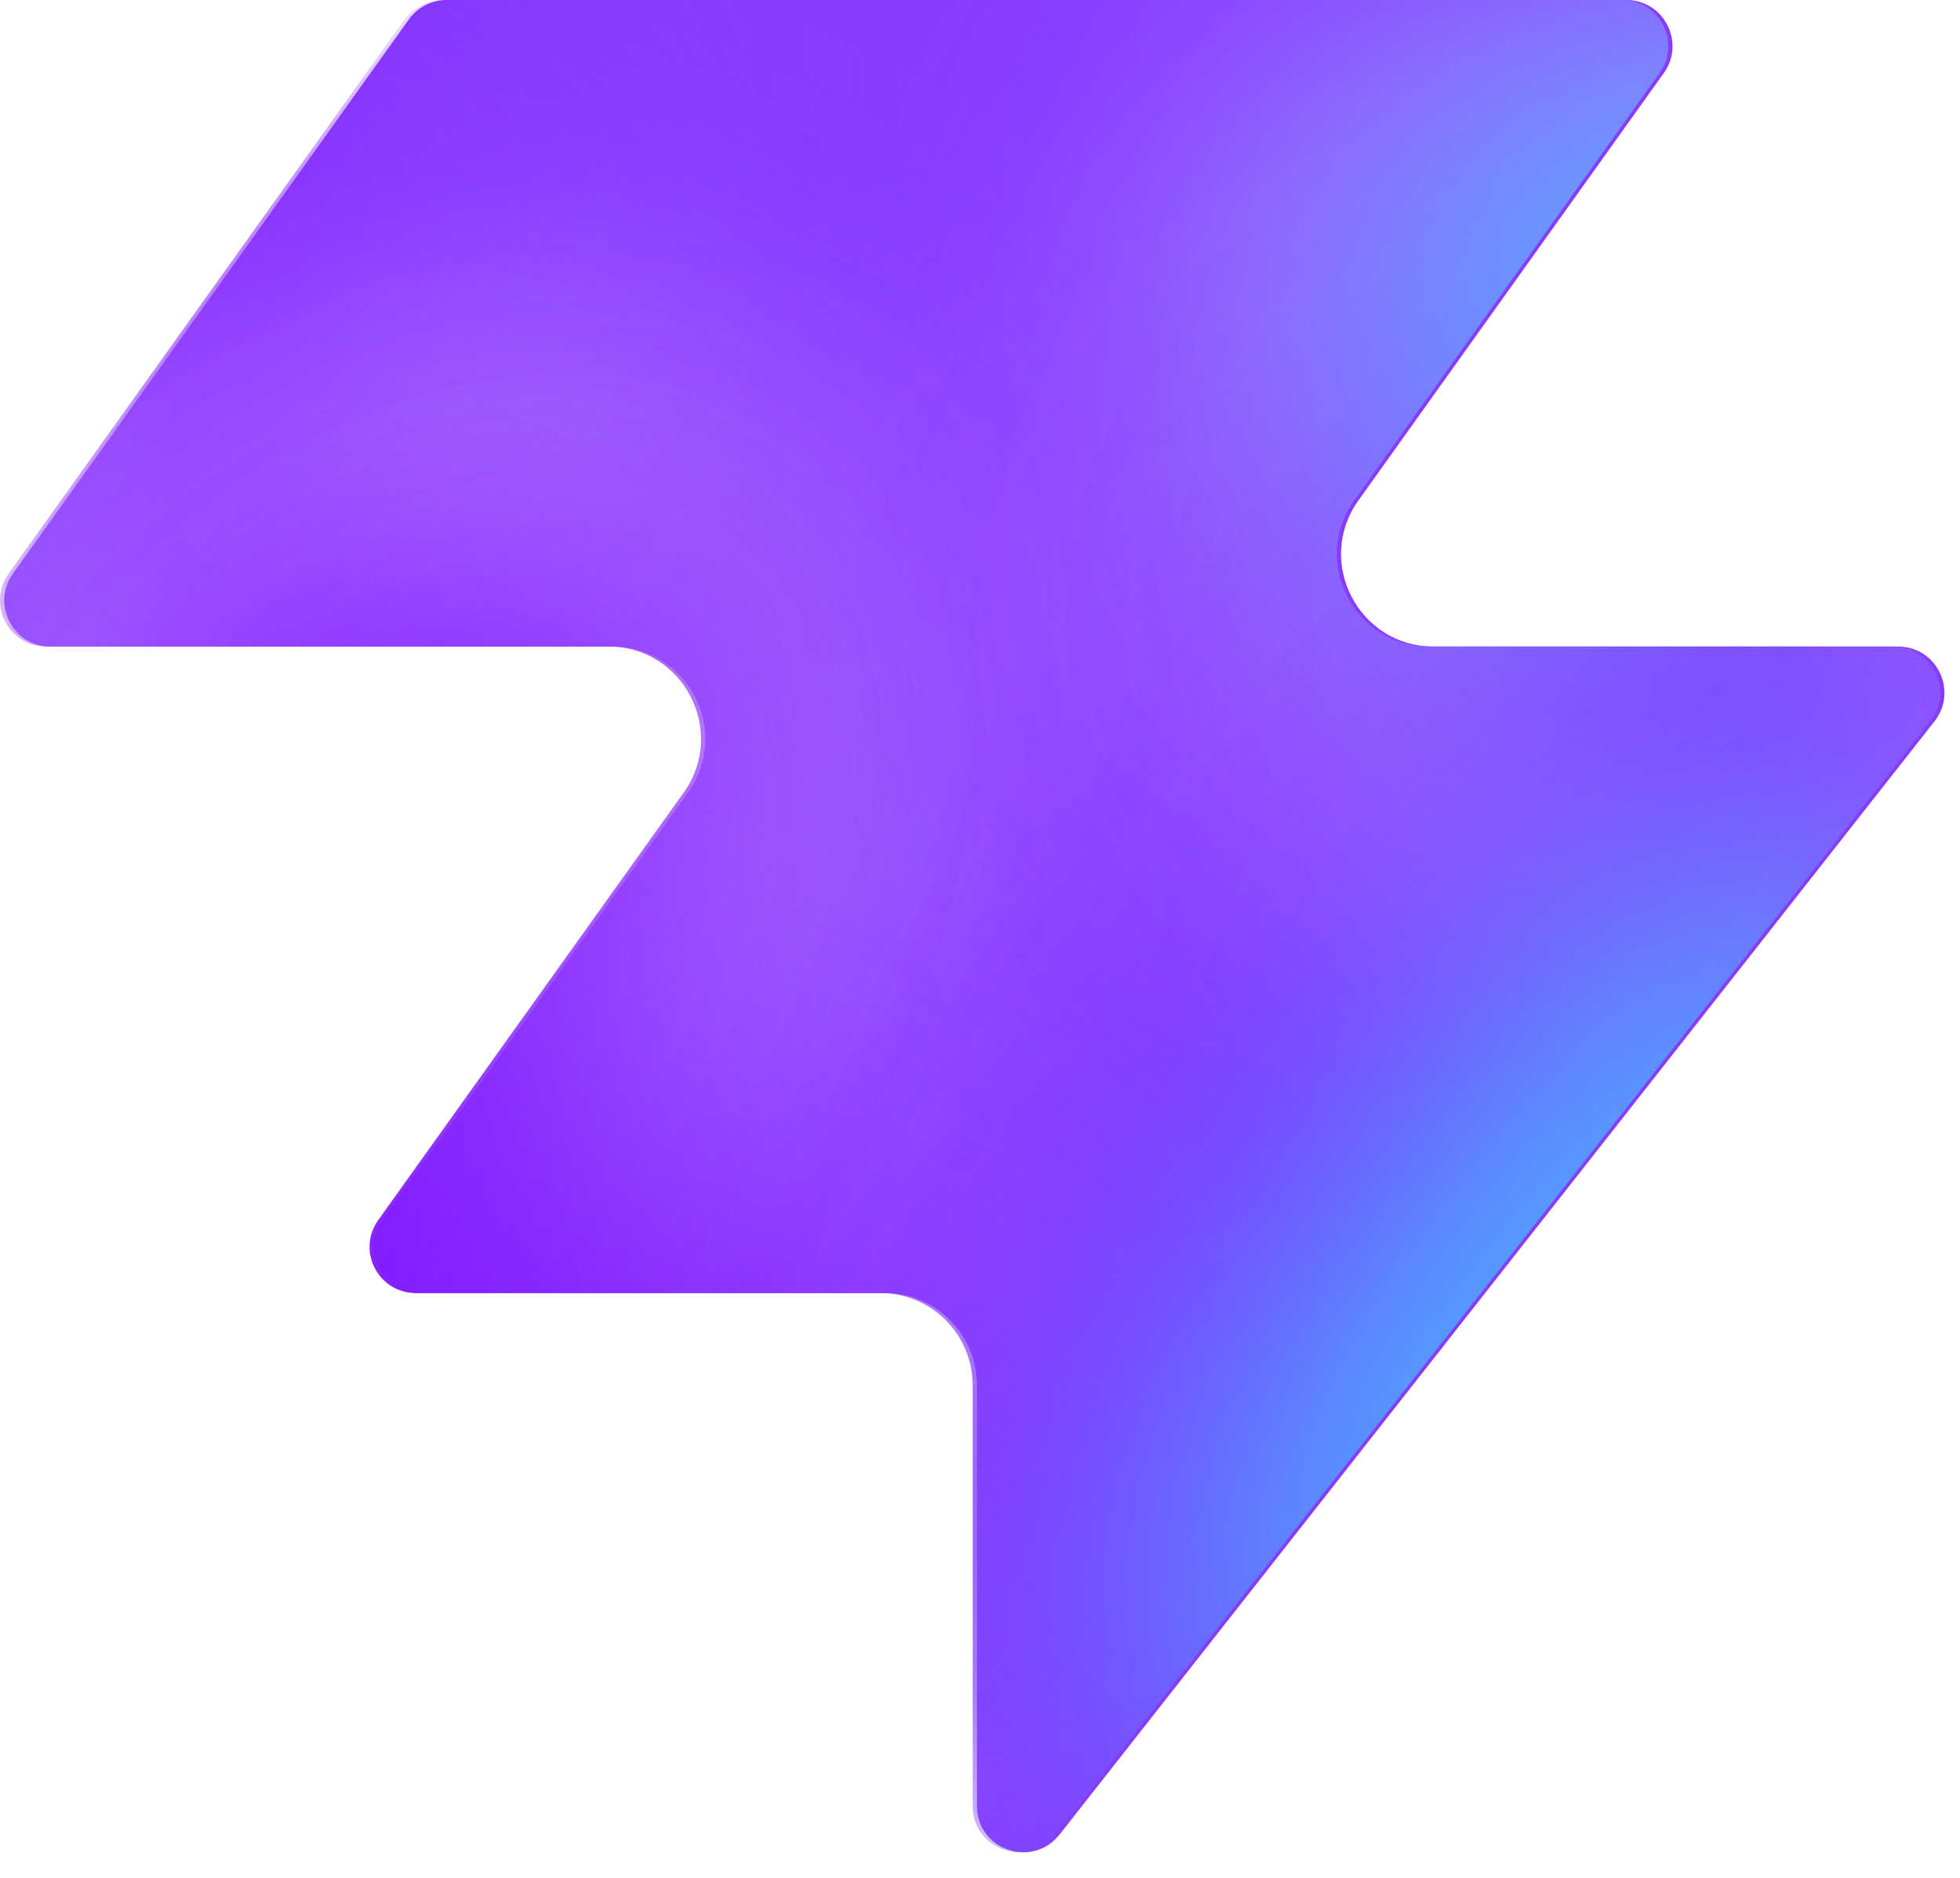
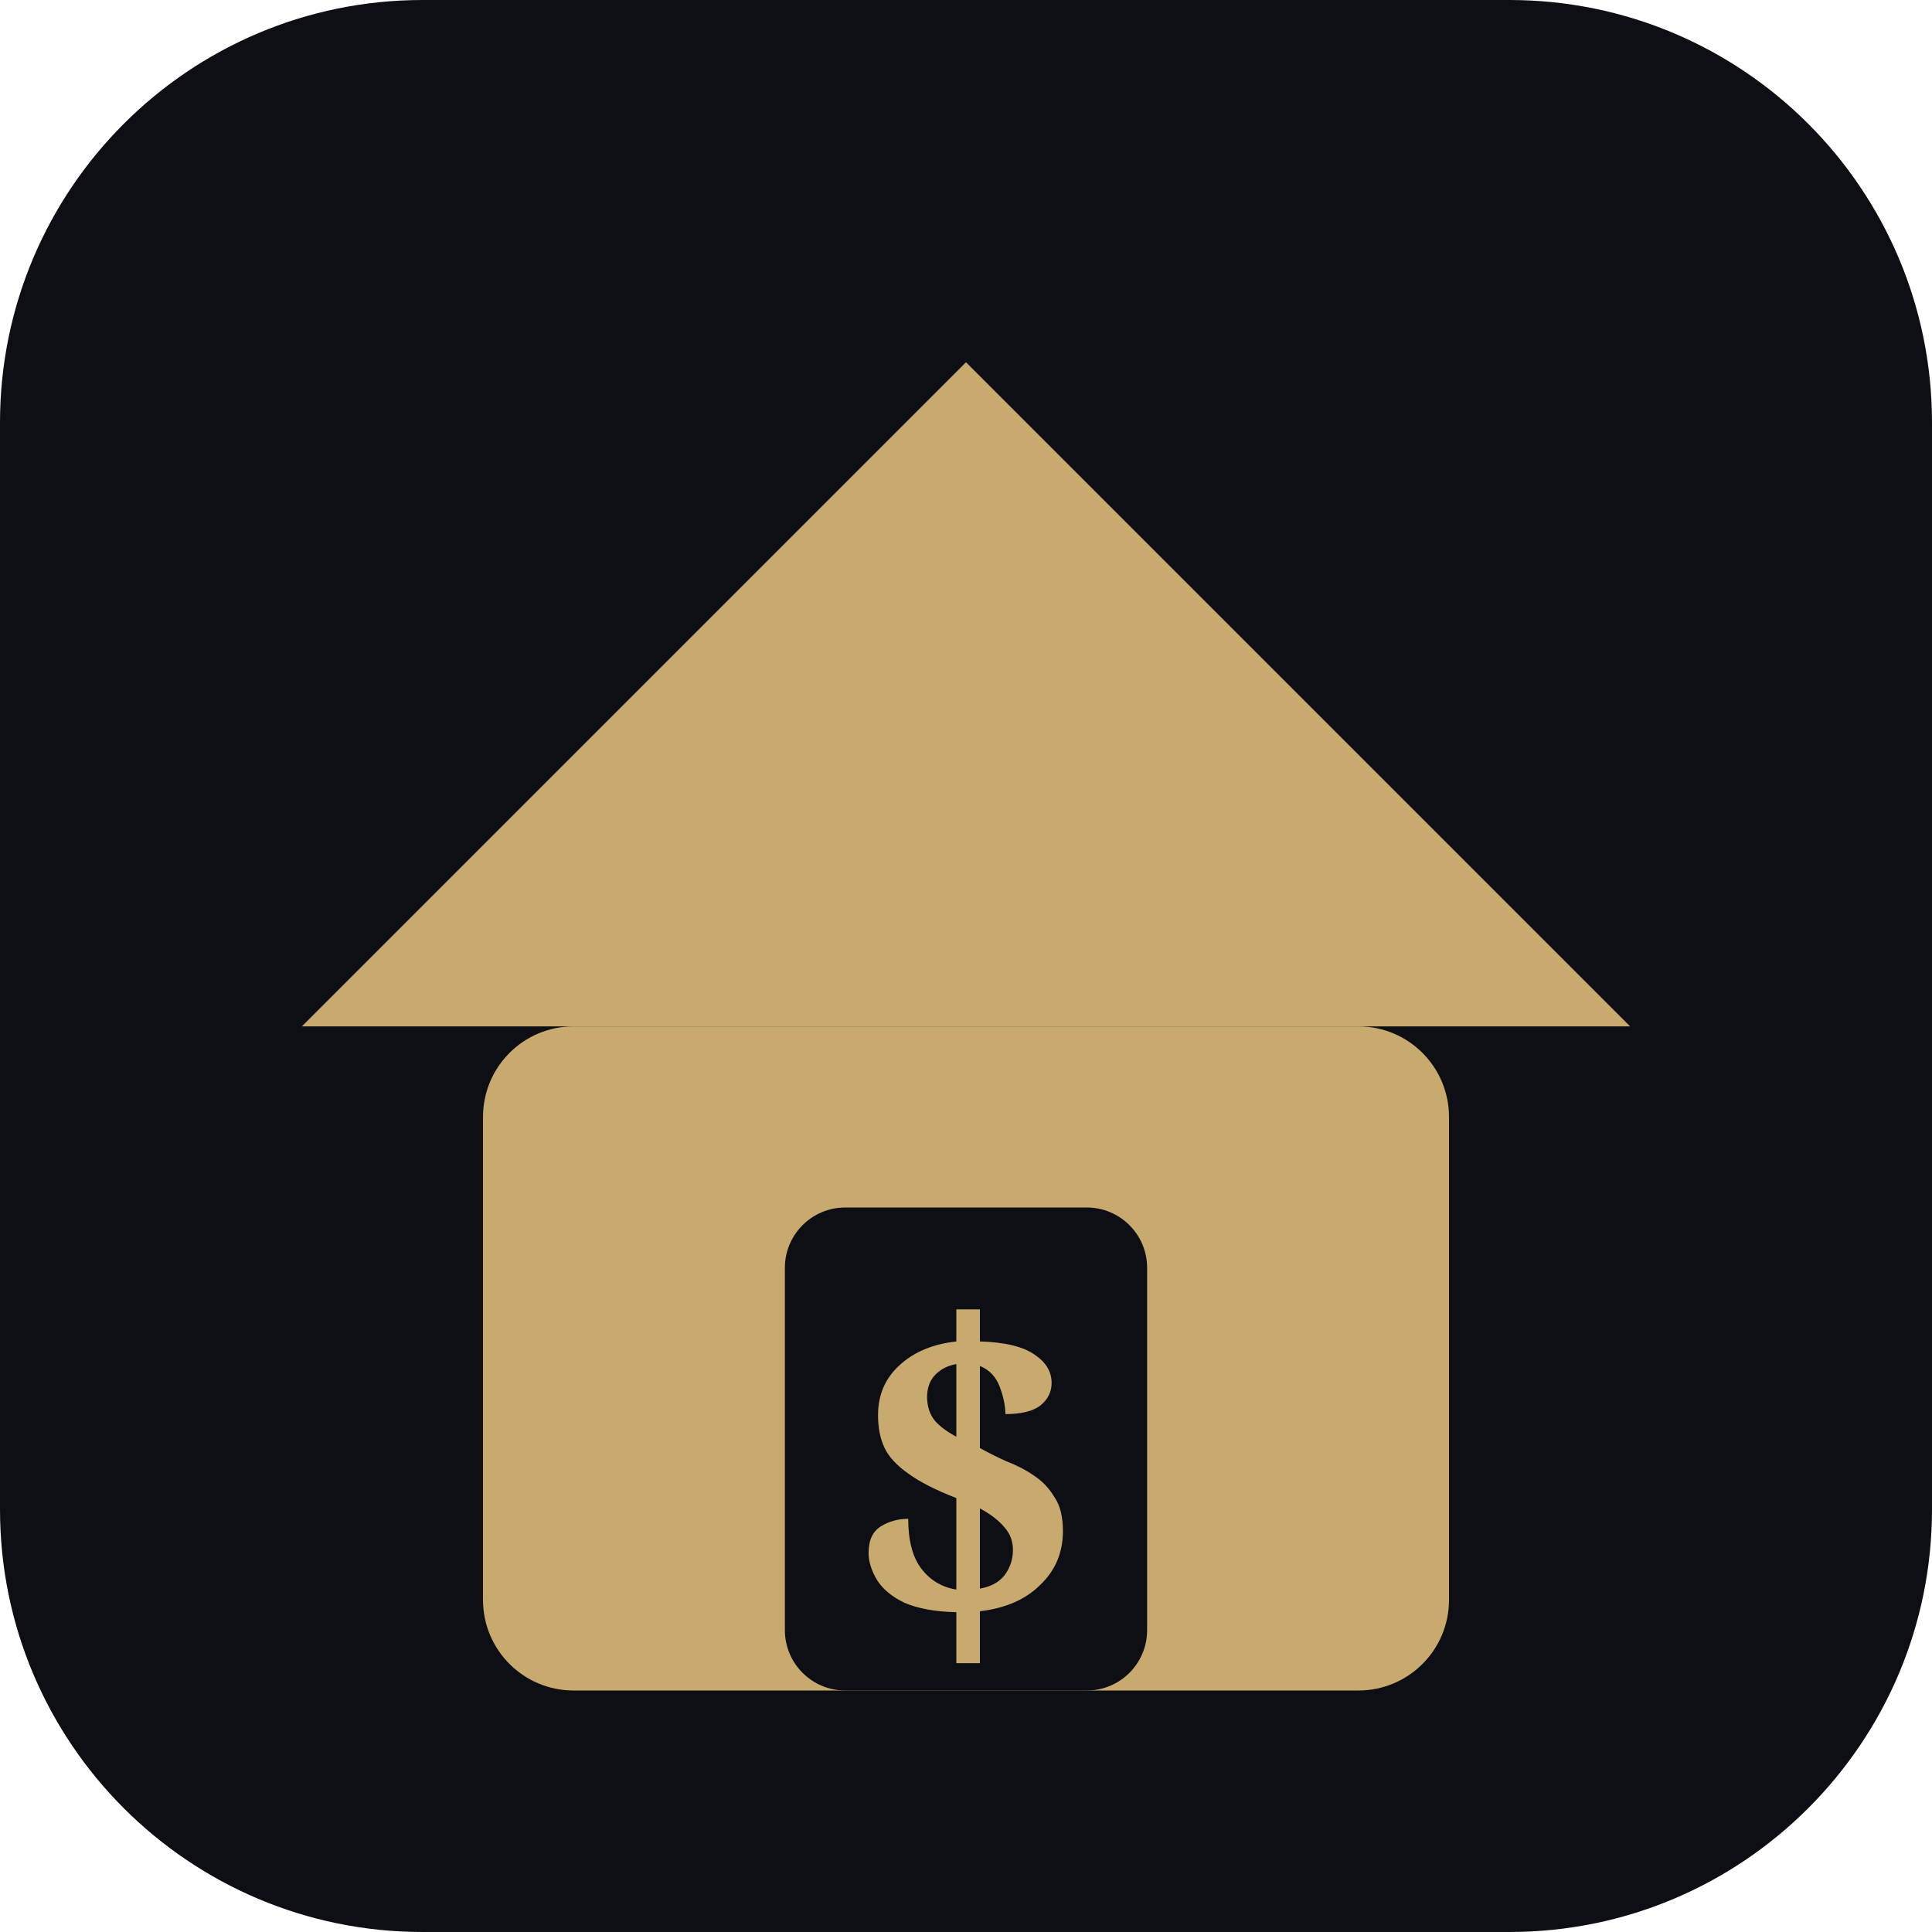
- <svg xmlns="http://www.w3.org/2000/svg" width="48" height="46" fill="none" viewBox="0 0 48 46">
-   <path fill="#863bff" d="M25.946 44.938c-.664.845-2.021.375-2.021-.698V33.937a2.26 2.26 0 0 0-2.262-2.262H10.287c-.92 0-1.456-1.04-.92-1.788l7.48-10.471c1.07-1.497 0-3.578-1.842-3.578H1.237c-.92 0-1.456-1.04-.92-1.788L10.013.474c.214-.297.556-.474.92-.474h28.894c.92 0 1.456 1.04.92 1.788l-7.48 10.471c-1.07 1.498 0 3.579 1.842 3.579h11.377c.943 0 1.473 1.088.89 1.83L25.947 44.94z" style="fill:#863bff;fill:color(display-p3 .525 .23 1);fill-opacity:1" />
-   <mask id="a" width="48" height="46" x="0" y="0" maskUnits="userSpaceOnUse" style="mask-type:alpha">
-     <path fill="#000" d="M25.842 44.938c-.664.844-2.021.375-2.021-.698V33.937a2.26 2.26 0 0 0-2.262-2.262H10.183c-.92 0-1.456-1.04-.92-1.788l7.48-10.471c1.07-1.498 0-3.579-1.842-3.579H1.133c-.92 0-1.456-1.04-.92-1.787L9.91.473c.214-.297.556-.474.92-.474h28.894c.92 0 1.456 1.04.92 1.788l-7.48 10.471c-1.07 1.498 0 3.578 1.842 3.578h11.377c.943 0 1.473 1.088.89 1.832L25.843 44.94z" style="fill:#000;fill-opacity:1" />
-   </mask>
-   <g mask="url(#a)">
-     <g filter="url(#b)">
-       <ellipse cx="5.508" cy="14.704" fill="#ede6ff" rx="5.508" ry="14.704" style="fill:#ede6ff;fill:color(display-p3 .927 .903 1);fill-opacity:1" transform="matrix(.00324 1 1 -.00324 -4.47 31.516)" />
-     </g>
-     <g filter="url(#c)">
-       <ellipse cx="10.399" cy="29.851" fill="#ede6ff" rx="10.399" ry="29.851" style="fill:#ede6ff;fill:color(display-p3 .927 .903 1);fill-opacity:1" transform="matrix(.00324 1 1 -.00324 -39.328 7.883)" />
-     </g>
-     <g filter="url(#d)">
-       <ellipse cx="5.508" cy="30.487" fill="#7e14ff" rx="5.508" ry="30.487" style="fill:#7e14ff;fill:color(display-p3 .492 .077 1);fill-opacity:1" transform="rotate(89.814 -25.913 -14.639)scale(1 -1)" />
-     </g>
-     <g filter="url(#e)">
-       <ellipse cx="5.508" cy="30.599" fill="#7e14ff" rx="5.508" ry="30.599" style="fill:#7e14ff;fill:color(display-p3 .492 .077 1);fill-opacity:1" transform="rotate(89.814 -32.644 -3.334)scale(1 -1)" />
-     </g>
-     <g filter="url(#f)">
-       <ellipse cx="5.508" cy="30.599" fill="#7e14ff" rx="5.508" ry="30.599" style="fill:#7e14ff;fill:color(display-p3 .492 .077 1);fill-opacity:1" transform="matrix(.00324 1 1 -.00324 -34.34 30.47)" />
-     </g>
-     <g filter="url(#g)">
-       <ellipse cx="14.072" cy="22.078" fill="#ede6ff" rx="14.072" ry="22.078" style="fill:#ede6ff;fill:color(display-p3 .927 .903 1);fill-opacity:1" transform="rotate(93.35 24.506 48.493)scale(-1 1)" />
-     </g>
-     <g filter="url(#h)">
-       <ellipse cx="3.47" cy="21.501" fill="#7e14ff" rx="3.47" ry="21.501" style="fill:#7e14ff;fill:color(display-p3 .492 .077 1);fill-opacity:1" transform="rotate(89.009 28.708 47.59)scale(-1 1)" />
-     </g>
-     <g filter="url(#i)">
-       <ellipse cx="3.47" cy="21.501" fill="#7e14ff" rx="3.47" ry="21.501" style="fill:#7e14ff;fill:color(display-p3 .492 .077 1);fill-opacity:1" transform="rotate(89.009 28.708 47.59)scale(-1 1)" />
-     </g>
-     <g filter="url(#j)">
-       <ellipse cx=".387" cy="8.972" fill="#7e14ff" rx="4.407" ry="29.108" style="fill:#7e14ff;fill:color(display-p3 .492 .077 1);fill-opacity:1" transform="rotate(39.51 .387 8.972)" />
-     </g>
-     <g filter="url(#k)">
-       <ellipse cx="47.523" cy="-6.092" fill="#7e14ff" rx="4.407" ry="29.108" style="fill:#7e14ff;fill:color(display-p3 .492 .077 1);fill-opacity:1" transform="rotate(37.892 47.523 -6.092)" />
-     </g>
-     <g filter="url(#l)">
-       <ellipse cx="41.412" cy="6.333" fill="#47bfff" rx="5.971" ry="9.665" style="fill:#47bfff;fill:color(display-p3 .28 .748 1);fill-opacity:1" transform="rotate(37.892 41.412 6.333)" />
-     </g>
-     <g filter="url(#m)">
-       <ellipse cx="-1.879" cy="38.332" fill="#7e14ff" rx="4.407" ry="29.108" style="fill:#7e14ff;fill:color(display-p3 .492 .077 1);fill-opacity:1" transform="rotate(37.892 -1.88 38.332)" />
-     </g>
-     <g filter="url(#n)">
-       <ellipse cx="-1.879" cy="38.332" fill="#7e14ff" rx="4.407" ry="29.108" style="fill:#7e14ff;fill:color(display-p3 .492 .077 1);fill-opacity:1" transform="rotate(37.892 -1.88 38.332)" />
-     </g>
-     <g filter="url(#o)">
-       <ellipse cx="35.651" cy="29.907" fill="#7e14ff" rx="4.407" ry="29.108" style="fill:#7e14ff;fill:color(display-p3 .492 .077 1);fill-opacity:1" transform="rotate(37.892 35.651 29.907)" />
-     </g>
-     <g filter="url(#p)">
-       <ellipse cx="38.418" cy="32.4" fill="#47bfff" rx="5.971" ry="15.297" style="fill:#47bfff;fill:color(display-p3 .28 .748 1);fill-opacity:1" transform="rotate(37.892 38.418 32.4)" />
-     </g>
-   </g>
-   <defs>
-     <filter id="b" width="60.045" height="41.654" x="-19.77" y="16.149" color-interpolation-filters="sRGB" filterUnits="userSpaceOnUse">
-       <feFlood flood-opacity="0" result="BackgroundImageFix" />
-       <feBlend in="SourceGraphic" in2="BackgroundImageFix" result="shape" />
-       <feGaussianBlur result="effect1_foregroundBlur_2002_17158" stdDeviation="7.659" />
-     </filter>
-     <filter id="c" width="90.34" height="51.437" x="-54.613" y="-7.533" color-interpolation-filters="sRGB" filterUnits="userSpaceOnUse">
-       <feFlood flood-opacity="0" result="BackgroundImageFix" />
-       <feBlend in="SourceGraphic" in2="BackgroundImageFix" result="shape" />
-       <feGaussianBlur result="effect1_foregroundBlur_2002_17158" stdDeviation="7.659" />
-     </filter>
-     <filter id="d" width="79.355" height="29.4" x="-49.64" y="2.03" color-interpolation-filters="sRGB" filterUnits="userSpaceOnUse">
-       <feFlood flood-opacity="0" result="BackgroundImageFix" />
-       <feBlend in="SourceGraphic" in2="BackgroundImageFix" result="shape" />
-       <feGaussianBlur result="effect1_foregroundBlur_2002_17158" stdDeviation="4.596" />
-     </filter>
-     <filter id="e" width="79.579" height="29.4" x="-45.045" y="20.029" color-interpolation-filters="sRGB" filterUnits="userSpaceOnUse">
-       <feFlood flood-opacity="0" result="BackgroundImageFix" />
-       <feBlend in="SourceGraphic" in2="BackgroundImageFix" result="shape" />
-       <feGaussianBlur result="effect1_foregroundBlur_2002_17158" stdDeviation="4.596" />
-     </filter>
-     <filter id="f" width="79.579" height="29.4" x="-43.513" y="21.178" color-interpolation-filters="sRGB" filterUnits="userSpaceOnUse">
-       <feFlood flood-opacity="0" result="BackgroundImageFix" />
-       <feBlend in="SourceGraphic" in2="BackgroundImageFix" result="shape" />
-       <feGaussianBlur result="effect1_foregroundBlur_2002_17158" stdDeviation="4.596" />
-     </filter>
-     <filter id="g" width="74.749" height="58.852" x="15.756" y="-17.901" color-interpolation-filters="sRGB" filterUnits="userSpaceOnUse">
-       <feFlood flood-opacity="0" result="BackgroundImageFix" />
-       <feBlend in="SourceGraphic" in2="BackgroundImageFix" result="shape" />
-       <feGaussianBlur result="effect1_foregroundBlur_2002_17158" stdDeviation="7.659" />
-     </filter>
-     <filter id="h" width="61.377" height="25.362" x="23.548" y="2.284" color-interpolation-filters="sRGB" filterUnits="userSpaceOnUse">
-       <feFlood flood-opacity="0" result="BackgroundImageFix" />
-       <feBlend in="SourceGraphic" in2="BackgroundImageFix" result="shape" />
-       <feGaussianBlur result="effect1_foregroundBlur_2002_17158" stdDeviation="4.596" />
-     </filter>
-     <filter id="i" width="61.377" height="25.362" x="23.548" y="2.284" color-interpolation-filters="sRGB" filterUnits="userSpaceOnUse">
-       <feFlood flood-opacity="0" result="BackgroundImageFix" />
-       <feBlend in="SourceGraphic" in2="BackgroundImageFix" result="shape" />
-       <feGaussianBlur result="effect1_foregroundBlur_2002_17158" stdDeviation="4.596" />
-     </filter>
-     <filter id="j" width="56.045" height="63.649" x="-27.636" y="-22.853" color-interpolation-filters="sRGB" filterUnits="userSpaceOnUse">
-       <feFlood flood-opacity="0" result="BackgroundImageFix" />
-       <feBlend in="SourceGraphic" in2="BackgroundImageFix" result="shape" />
-       <feGaussianBlur result="effect1_foregroundBlur_2002_17158" stdDeviation="4.596" />
-     </filter>
-     <filter id="k" width="54.814" height="64.646" x="20.116" y="-38.415" color-interpolation-filters="sRGB" filterUnits="userSpaceOnUse">
-       <feFlood flood-opacity="0" result="BackgroundImageFix" />
-       <feBlend in="SourceGraphic" in2="BackgroundImageFix" result="shape" />
-       <feGaussianBlur result="effect1_foregroundBlur_2002_17158" stdDeviation="4.596" />
-     </filter>
-     <filter id="l" width="33.541" height="35.313" x="24.641" y="-11.323" color-interpolation-filters="sRGB" filterUnits="userSpaceOnUse">
-       <feFlood flood-opacity="0" result="BackgroundImageFix" />
-       <feBlend in="SourceGraphic" in2="BackgroundImageFix" result="shape" />
-       <feGaussianBlur result="effect1_foregroundBlur_2002_17158" stdDeviation="4.596" />
-     </filter>
-     <filter id="m" width="54.814" height="64.646" x="-29.286" y="6.009" color-interpolation-filters="sRGB" filterUnits="userSpaceOnUse">
-       <feFlood flood-opacity="0" result="BackgroundImageFix" />
-       <feBlend in="SourceGraphic" in2="BackgroundImageFix" result="shape" />
-       <feGaussianBlur result="effect1_foregroundBlur_2002_17158" stdDeviation="4.596" />
-     </filter>
-     <filter id="n" width="54.814" height="64.646" x="-29.286" y="6.009" color-interpolation-filters="sRGB" filterUnits="userSpaceOnUse">
-       <feFlood flood-opacity="0" result="BackgroundImageFix" />
-       <feBlend in="SourceGraphic" in2="BackgroundImageFix" result="shape" />
-       <feGaussianBlur result="effect1_foregroundBlur_2002_17158" stdDeviation="4.596" />
-     </filter>
-     <filter id="o" width="54.814" height="64.646" x="8.244" y="-2.416" color-interpolation-filters="sRGB" filterUnits="userSpaceOnUse">
-       <feFlood flood-opacity="0" result="BackgroundImageFix" />
-       <feBlend in="SourceGraphic" in2="BackgroundImageFix" result="shape" />
-       <feGaussianBlur result="effect1_foregroundBlur_2002_17158" stdDeviation="4.596" />
-     </filter>
-     <filter id="p" width="39.409" height="43.623" x="18.713" y="10.588" color-interpolation-filters="sRGB" filterUnits="userSpaceOnUse">
-       <feFlood flood-opacity="0" result="BackgroundImageFix" />
-       <feBlend in="SourceGraphic" in2="BackgroundImageFix" result="shape" />
-       <feGaussianBlur result="effect1_foregroundBlur_2002_17158" stdDeviation="4.596" />
-     </filter>
-   </defs>
+ <svg xmlns="http://www.w3.org/2000/svg" viewBox="0 0 32 32">
+   <rect width="32" height="32" rx="7" fill="#0d0f14" />
+   <rect x="8" y="17" width="16" height="11" rx="1.5" fill="#c8a96e" />
+   <polygon points="16,6 27,17 5,17" fill="#c8a96e" />
+   <rect x="13" y="20" width="6" height="8" rx="1" fill="#0d0f14" />
+   <text x="16" y="27" font-family="Georgia, serif" font-size="7" font-weight="bold" fill="#c8a96e" text-anchor="middle">$</text>
</svg>
